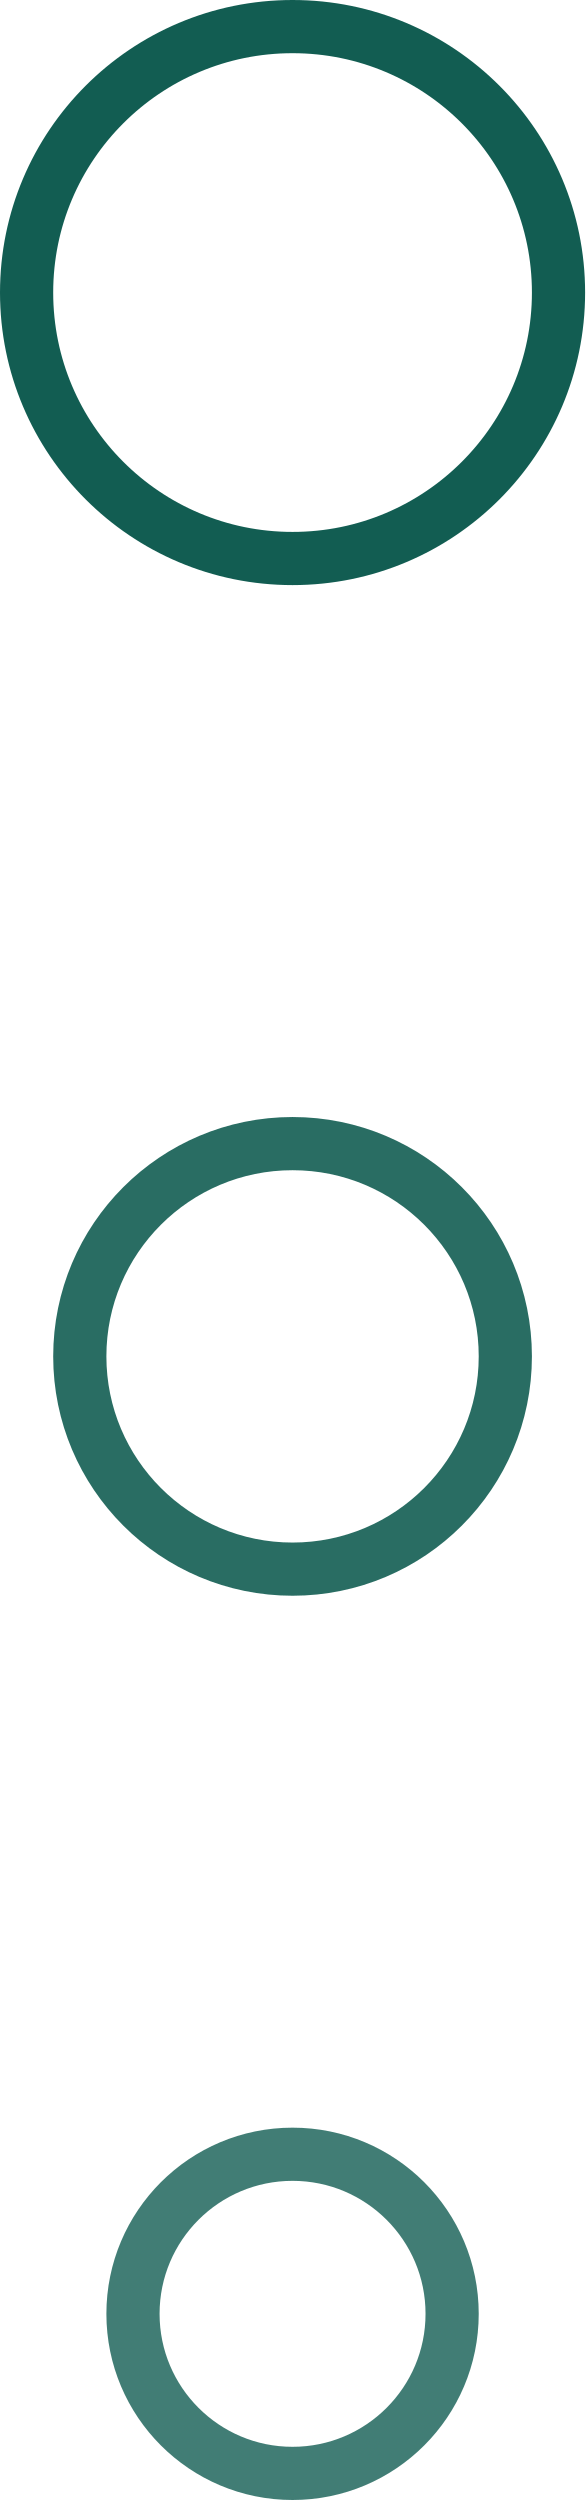
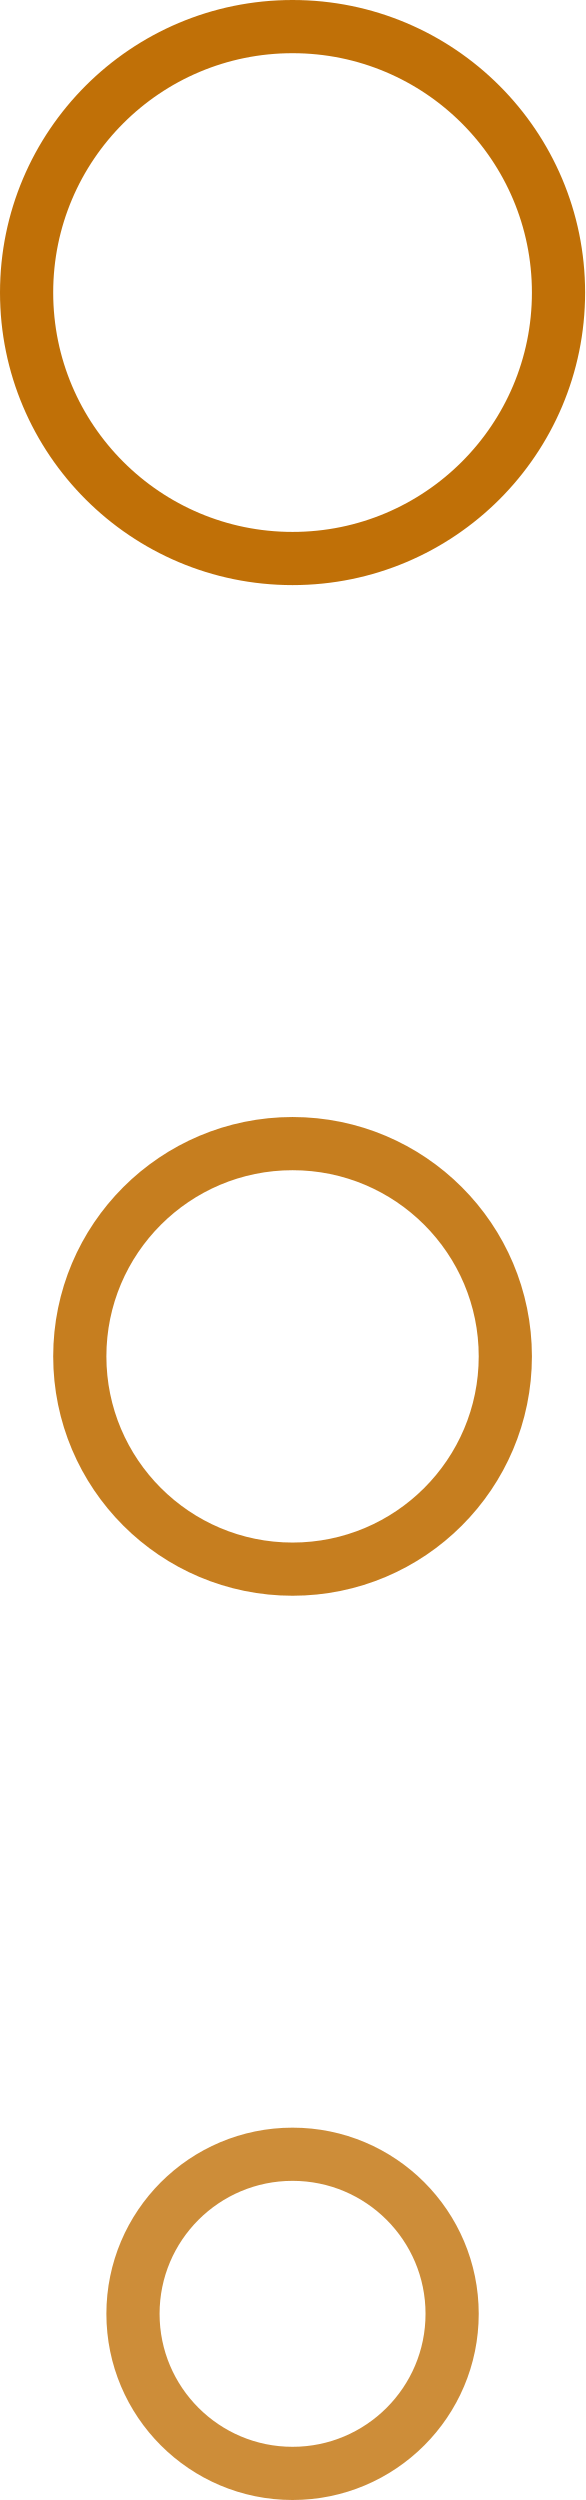
<svg xmlns="http://www.w3.org/2000/svg" width="11" height="47" viewBox="0 0 11 47" fill="none">
-   <circle cx="5.5" cy="5.5" r="5" stroke="#125D52" />
-   <circle opacity="0.9" cx="5.5" cy="25.5" r="4" stroke="#125D52" />
-   <circle opacity="0.8" cx="5.5" cy="43.5" r="3" stroke="#125D52" />
+   <circle cx="5.5" cy="5.5" r="5" stroke="#C07007" />
+   <circle opacity="0.9" cx="5.5" cy="25.5" r="4" stroke="#C07007" />
+   <circle opacity="0.8" cx="5.5" cy="43.5" r="3" stroke="#C07007" />
</svg>
